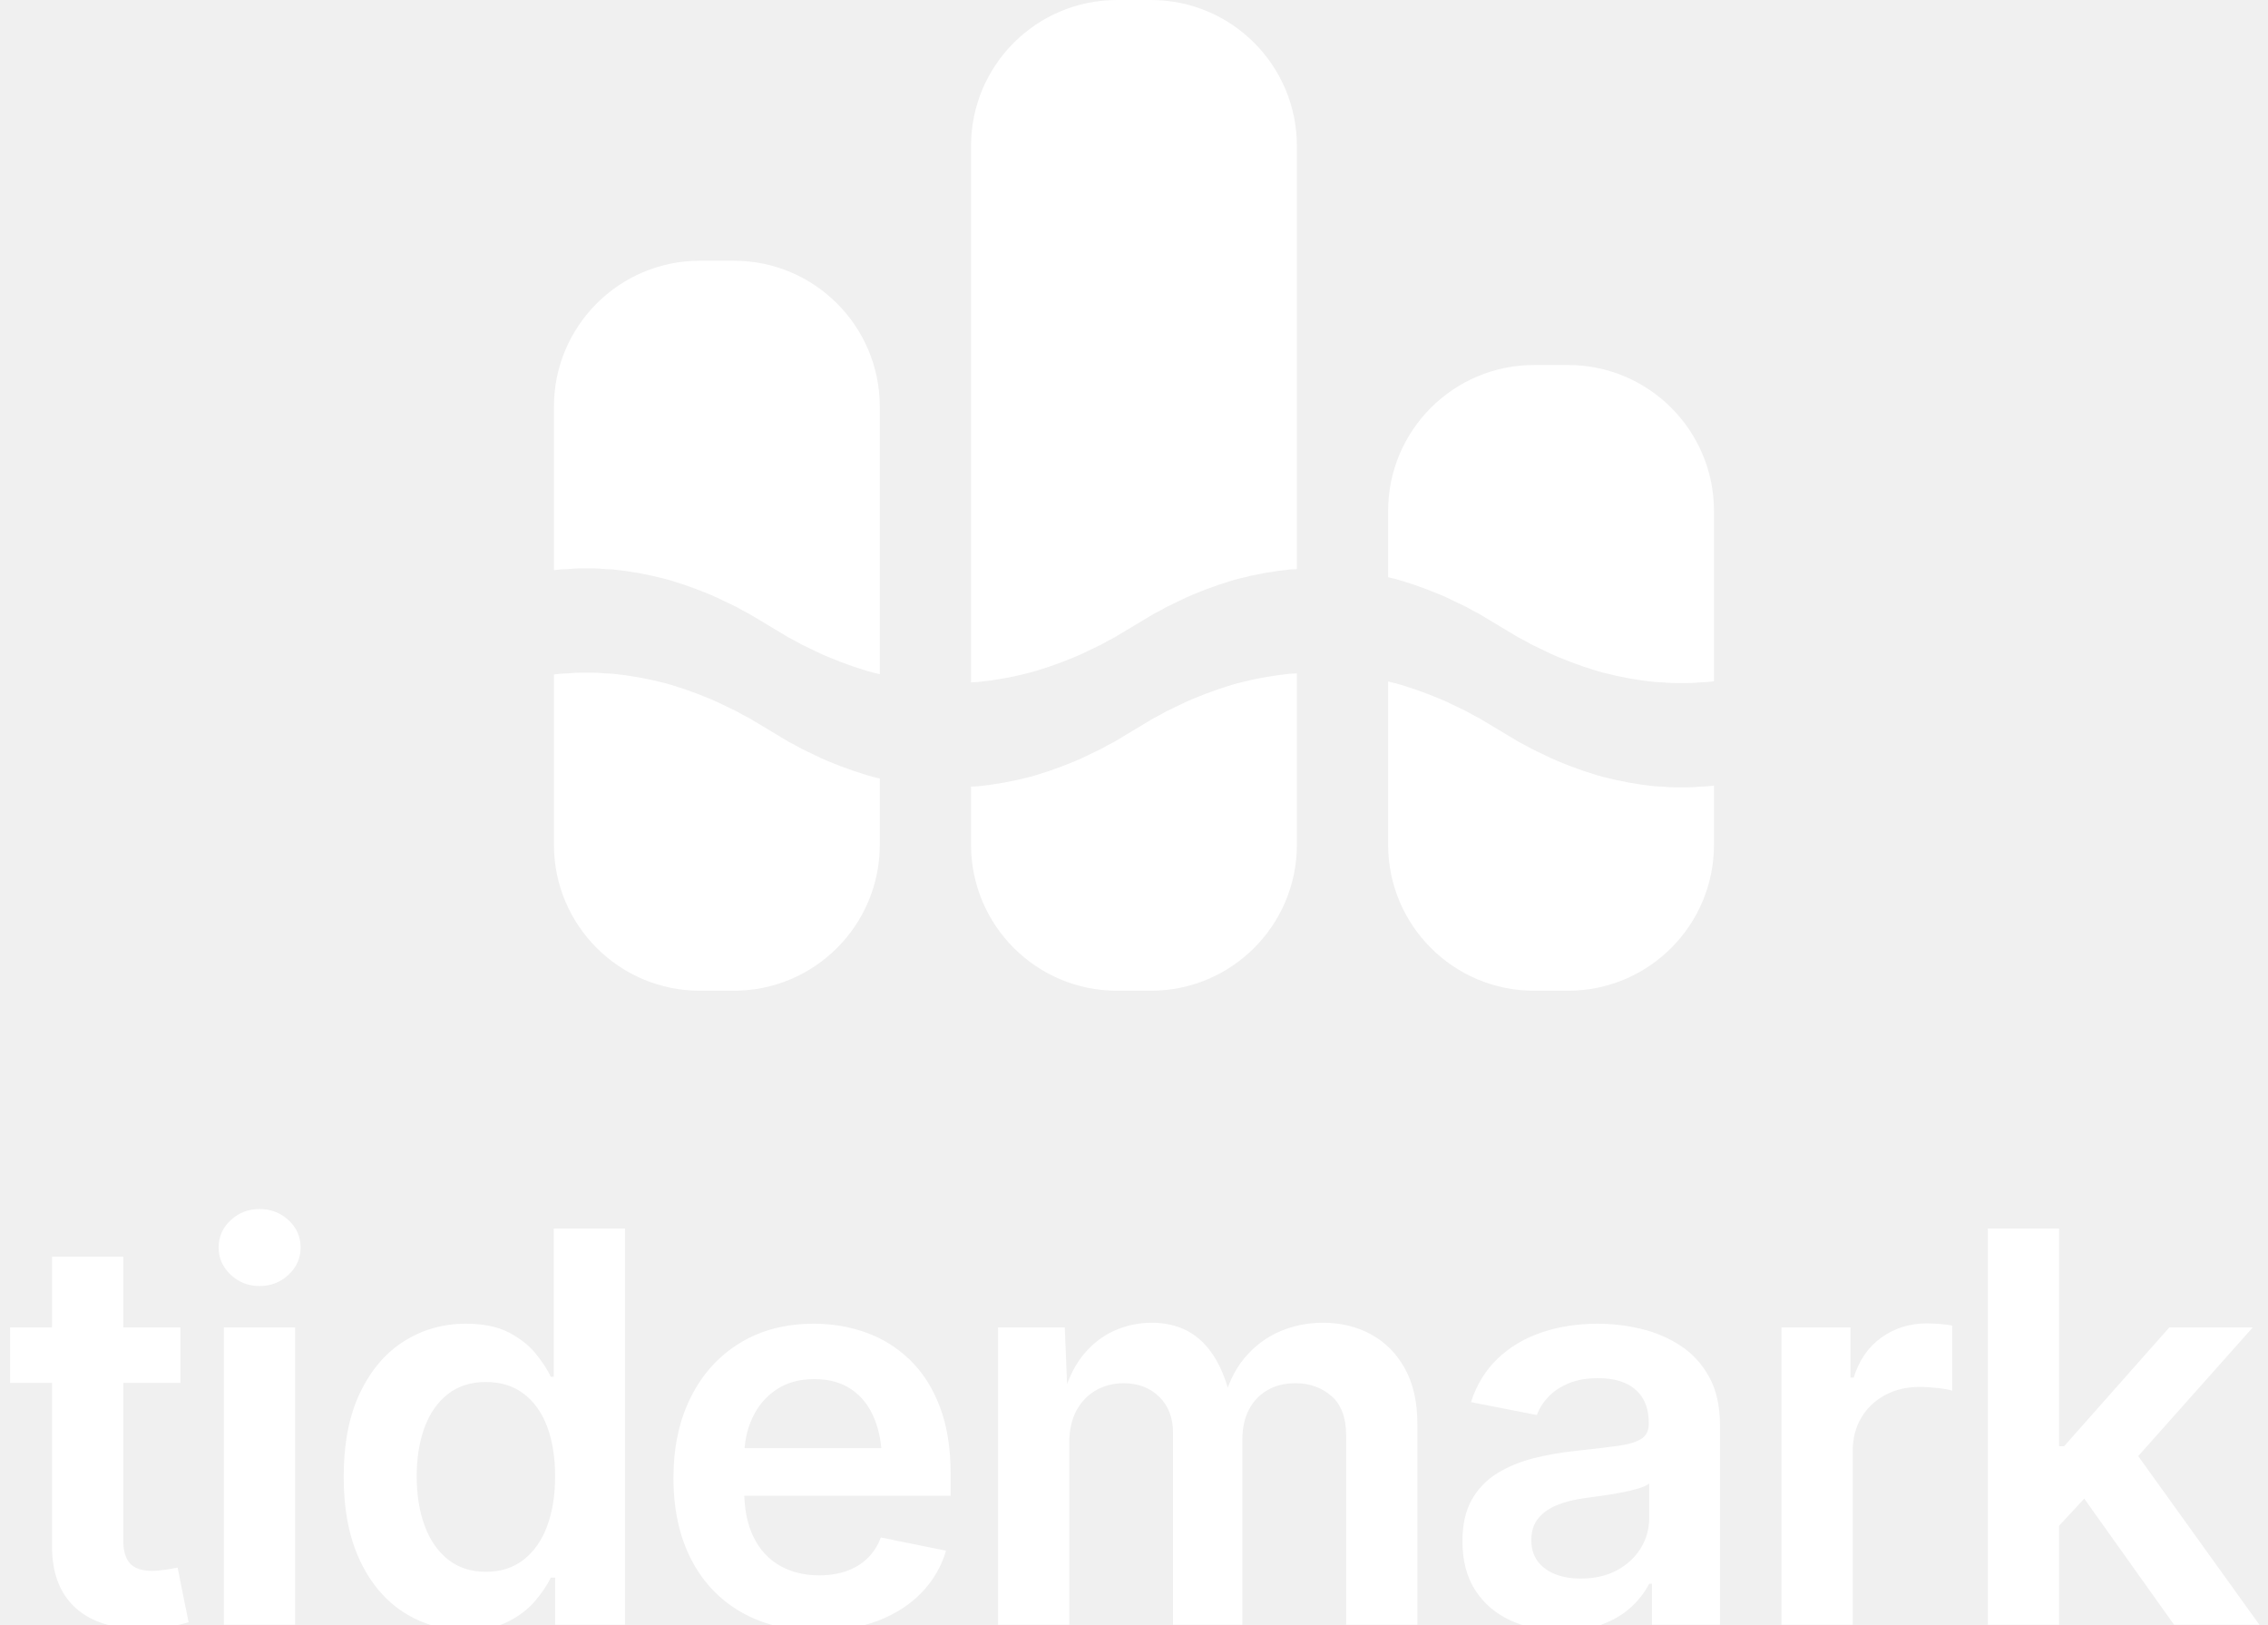
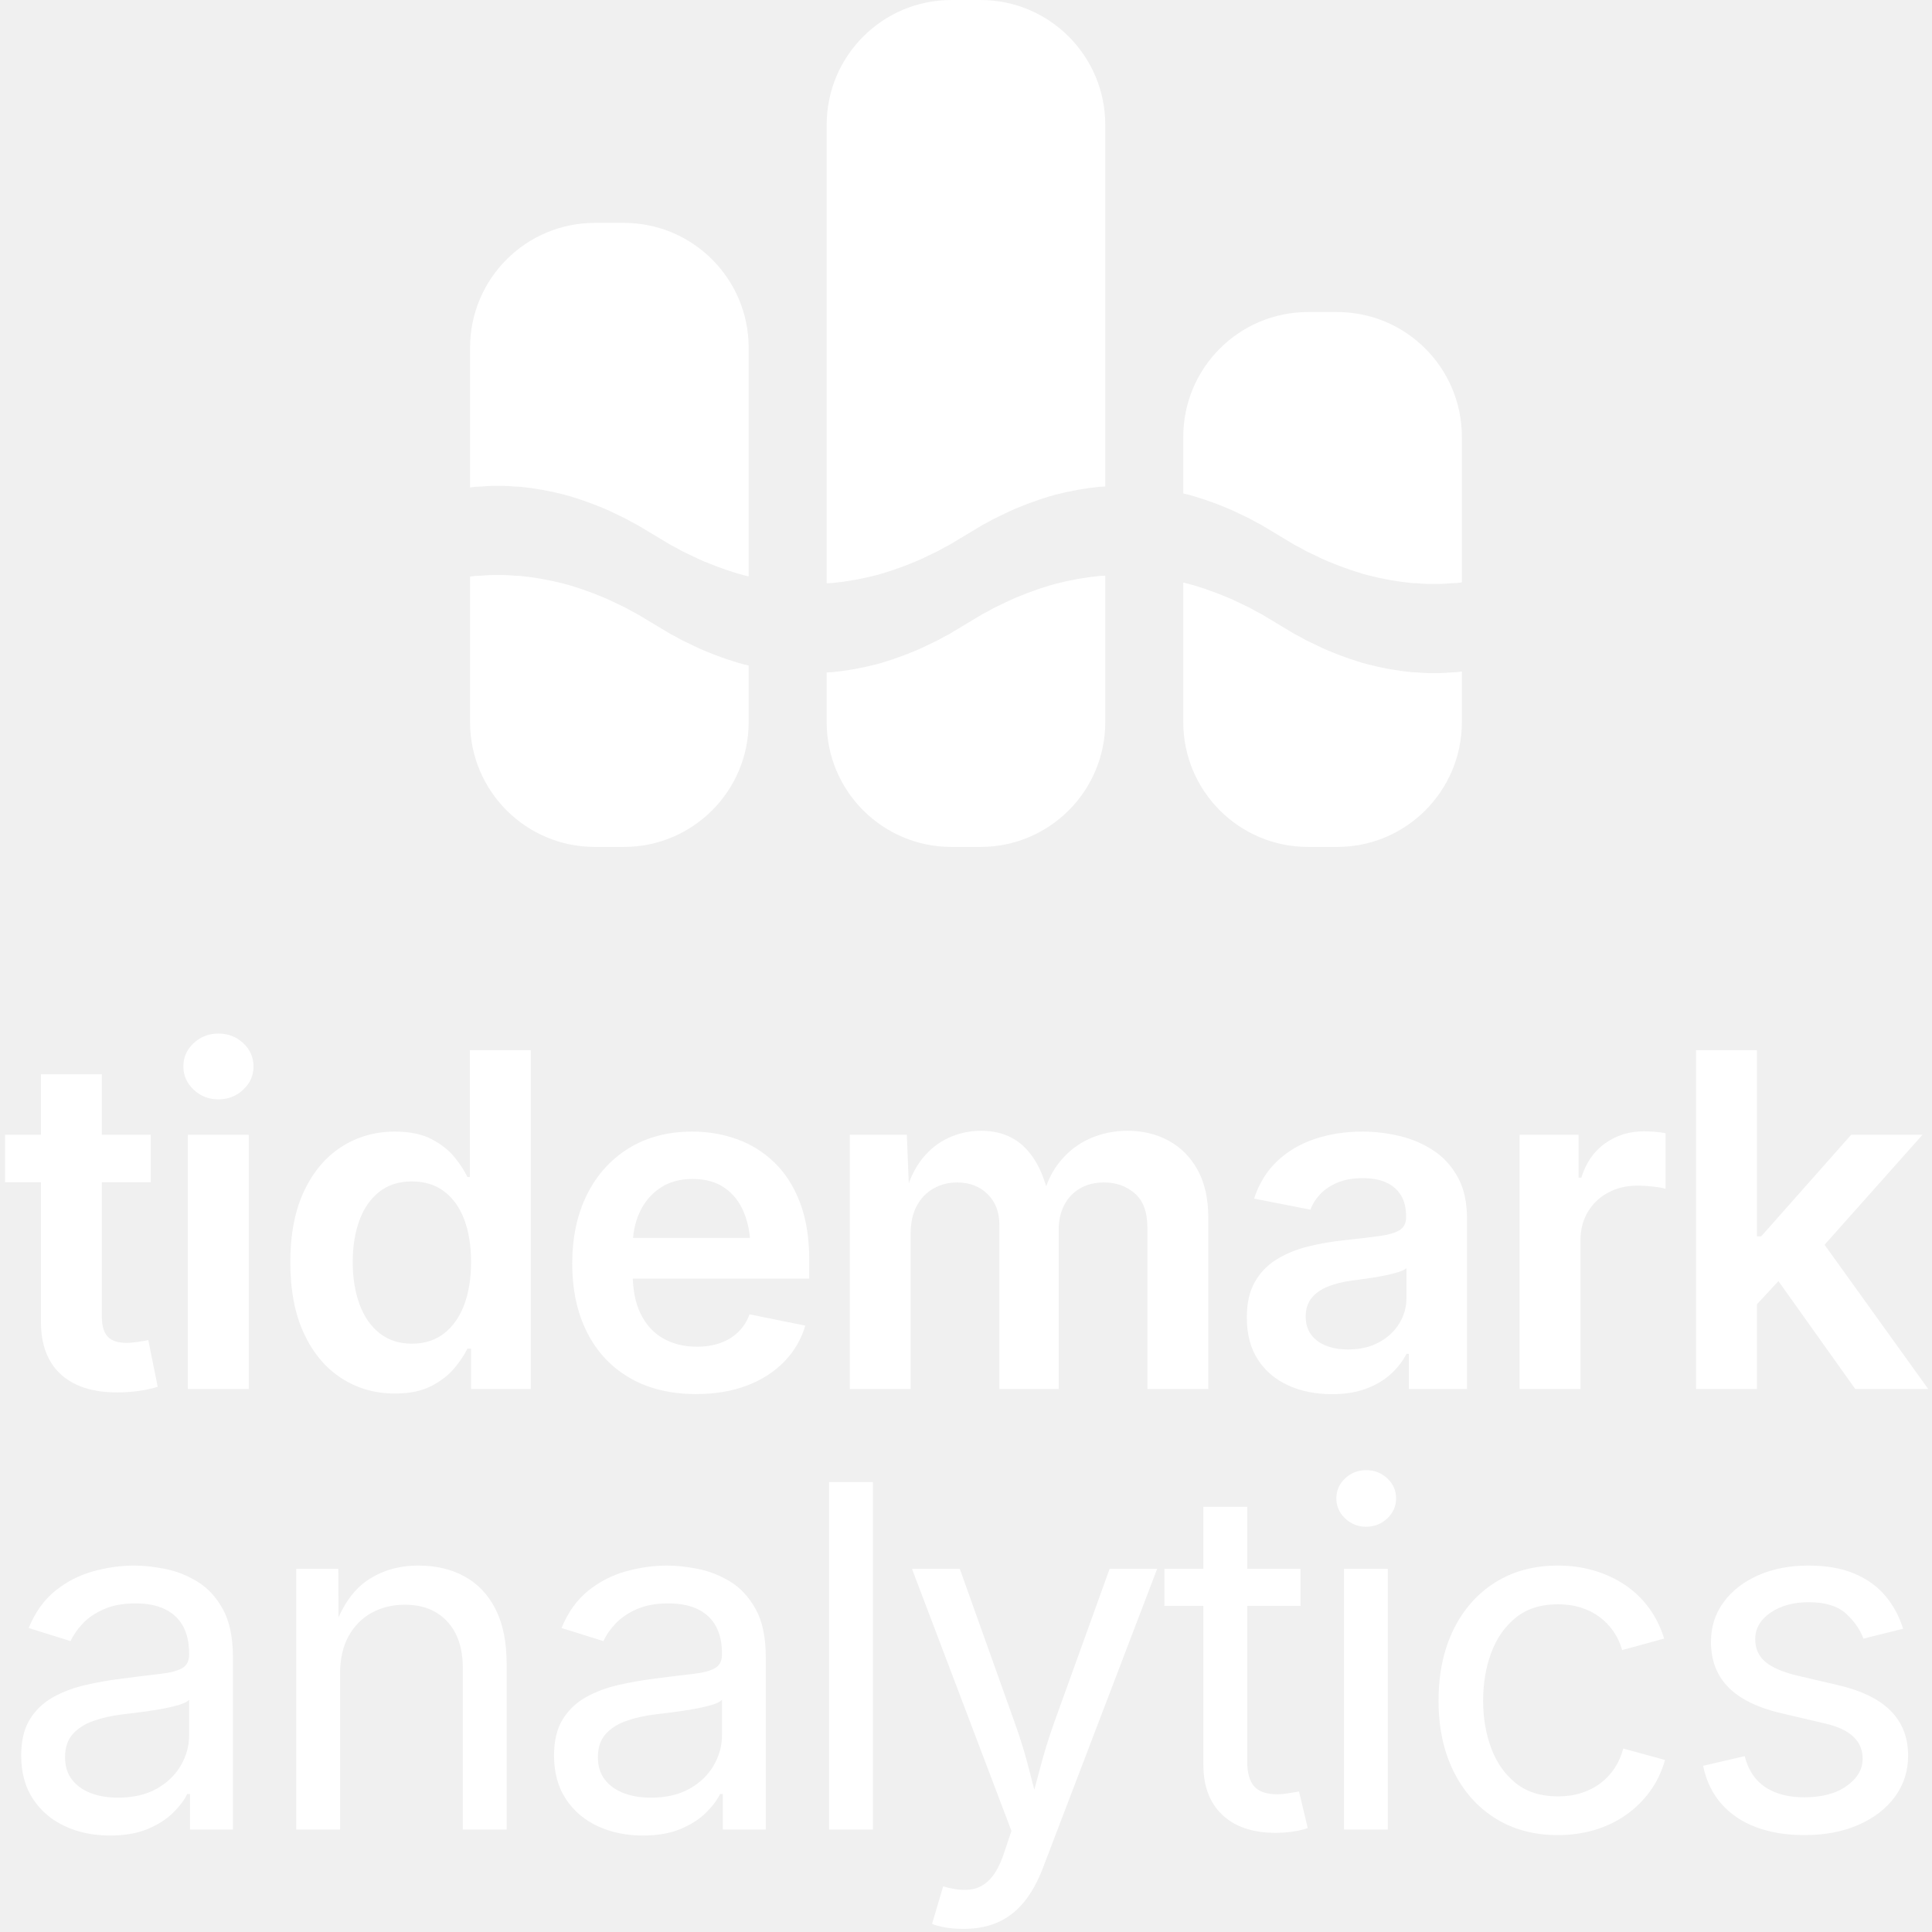
- <svg xmlns="http://www.w3.org/2000/svg" viewBox="0 0 140.99 101.42" width="141" height="101" role="img" aria-label="Tidemark">
+ <svg xmlns="http://www.w3.org/2000/svg" viewBox="0 0 140.99 141.07" width="141" height="141" role="img" aria-label="Tidemark Analytics">
  <g fill="#FFFFFF" transform="translate(31.435 -8.137) scale(1.6274)">
    <path d="M1.75 20.60A5.6 5.6 0 0 1 7.35 15.00H8.65A5.6 5.6 0 0 1 14.25 20.60L14.25 30.86 14.00 30.80 13.75 30.73 13.50 30.65 13.25 30.57 13.00 30.48 12.75 30.39 12.50 30.29 12.25 30.19 12.00 30.08 11.75 29.96 11.50 29.84 11.25 29.72 11.00 29.58 10.75 29.45 10.50 29.30 10.25 29.15 10.00 29.00 9.75 28.85 9.50 28.70 9.25 28.55 9.00 28.42 8.75 28.28 8.50 28.16 8.25 28.04 8.00 27.92 7.75 27.81 7.50 27.71 7.25 27.61 7.00 27.52 6.75 27.43 6.50 27.35 6.25 27.27 6.00 27.20 5.75 27.14 5.50 27.08 5.25 27.03 5.00 26.98 4.75 26.94 4.50 26.90 4.25 26.87 4.00 26.84 3.75 26.83 3.50 26.81 3.25 26.80 3.00 26.80 2.75 26.80 2.50 26.81 2.25 26.83 2.00 26.84 1.75 26.87Z" />
    <path d="M1.75 30.87 2.00 30.84 2.25 30.83 2.50 30.81 2.75 30.80 3.00 30.80 3.25 30.80 3.50 30.81 3.75 30.83 4.00 30.84 4.25 30.87 4.50 30.90 4.75 30.94 5.00 30.98 5.25 31.03 5.50 31.08 5.75 31.14 6.00 31.20 6.25 31.27 6.50 31.35 6.75 31.43 7.00 31.52 7.25 31.61 7.50 31.71 7.75 31.81 8.00 31.92 8.25 32.04 8.50 32.16 8.75 32.28 9.00 32.42 9.25 32.55 9.50 32.70 9.75 32.85 10.00 33.00 10.25 33.15 10.50 33.30 10.75 33.45 11.00 33.58 11.25 33.72 11.50 33.84 11.75 33.96 12.00 34.08 12.25 34.19 12.50 34.29 12.75 34.39 13.00 34.48 13.25 34.57 13.50 34.65 13.75 34.73 14.00 34.80 14.25 34.86L14.25 37.40A5.6 5.6 0 0 1 8.65 43H7.35A5.6 5.6 0 0 1 1.75 37.40Z" />
    <path d="M17.75 10.60A5.6 5.6 0 0 1 23.35 5.00H24.65A5.6 5.6 0 0 1 30.25 10.60L30.25 26.83 30.00 26.84 29.75 26.87 29.50 26.90 29.25 26.94 29.00 26.98 28.75 27.03 28.50 27.08 28.25 27.14 28.00 27.20 27.75 27.27 27.50 27.35 27.25 27.43 27.00 27.52 26.75 27.61 26.50 27.71 26.25 27.81 26.00 27.92 25.75 28.04 25.50 28.16 25.25 28.28 25.00 28.42 24.75 28.55 24.50 28.70 24.25 28.85 24.00 29.00 23.75 29.15 23.50 29.30 23.25 29.45 23.00 29.58 22.75 29.72 22.50 29.84 22.25 29.96 22.00 30.08 21.75 30.19 21.50 30.29 21.25 30.39 21.00 30.48 20.75 30.57 20.50 30.65 20.25 30.73 20.00 30.80 19.75 30.86 19.50 30.92 19.25 30.97 19.00 31.02 18.75 31.06 18.50 31.10 18.25 31.13 18.00 31.16 17.75 31.17Z" />
    <path d="M17.75 35.17 18.00 35.16 18.25 35.13 18.50 35.10 18.75 35.06 19.00 35.02 19.25 34.97 19.50 34.92 19.75 34.86 20.00 34.80 20.25 34.73 20.50 34.65 20.75 34.57 21.00 34.48 21.25 34.39 21.50 34.29 21.75 34.19 22.00 34.08 22.25 33.96 22.50 33.84 22.75 33.72 23.00 33.58 23.25 33.45 23.50 33.30 23.75 33.15 24.00 33.00 24.25 32.85 24.50 32.70 24.75 32.55 25.00 32.42 25.25 32.28 25.50 32.16 25.75 32.04 26.00 31.92 26.25 31.81 26.50 31.71 26.75 31.61 27.00 31.52 27.25 31.43 27.50 31.35 27.75 31.27 28.00 31.20 28.25 31.14 28.50 31.08 28.75 31.03 29.00 30.98 29.25 30.94 29.50 30.90 29.75 30.87 30.00 30.84 30.25 30.83L30.25 37.40A5.6 5.6 0 0 1 24.65 43H23.35A5.6 5.6 0 0 1 17.75 37.40Z" />
    <path d="M33.75 24.60A5.6 5.6 0 0 1 39.35 19.00H40.65A5.6 5.6 0 0 1 46.25 24.60L46.25 31.13 46.00 31.16 45.75 31.17 45.50 31.19 45.25 31.20 45.00 31.20 44.75 31.20 44.50 31.19 44.25 31.17 44.00 31.16 43.75 31.13 43.50 31.10 43.25 31.06 43.00 31.02 42.75 30.97 42.50 30.92 42.25 30.86 42.00 30.80 41.75 30.73 41.50 30.65 41.25 30.57 41.00 30.48 40.75 30.39 40.50 30.29 40.25 30.19 40.00 30.08 39.75 29.96 39.50 29.84 39.25 29.72 39.00 29.58 38.75 29.45 38.50 29.30 38.25 29.15 38.00 29.00 37.75 28.85 37.50 28.70 37.25 28.55 37.00 28.42 36.75 28.28 36.50 28.16 36.25 28.04 36.00 27.92 35.75 27.81 35.50 27.71 35.25 27.61 35.00 27.52 34.75 27.43 34.50 27.35 34.25 27.27 34.00 27.20 33.75 27.14Z" />
    <path d="M33.75 31.14 34.00 31.20 34.25 31.27 34.50 31.35 34.75 31.43 35.00 31.52 35.25 31.61 35.50 31.71 35.75 31.81 36.00 31.92 36.25 32.04 36.50 32.16 36.75 32.28 37.00 32.42 37.25 32.55 37.50 32.70 37.75 32.85 38.00 33.00 38.25 33.15 38.50 33.30 38.75 33.45 39.00 33.58 39.25 33.72 39.50 33.84 39.75 33.96 40.00 34.08 40.25 34.19 40.50 34.29 40.75 34.39 41.00 34.48 41.25 34.57 41.50 34.65 41.75 34.73 42.00 34.80 42.25 34.86 42.50 34.92 42.75 34.97 43.00 35.02 43.25 35.06 43.50 35.10 43.75 35.13 44.00 35.16 44.25 35.17 44.50 35.19 44.75 35.20 45.00 35.20 45.25 35.20 45.50 35.19 45.75 35.17 46.00 35.16 46.25 35.13L46.25 37.40A5.6 5.6 0 0 1 40.65 43H39.35A5.6 5.6 0 0 1 33.75 37.40Z" />
  </g>
  <g transform="translate(0.000 101.419)">
-     <path d="M10.966 -18.561V-15.097H0.332V-18.561ZM2.95 -22.977H7.398V-5.268Q7.398 -4.286 7.822 -3.825Q8.246 -3.364 9.221 -3.364Q9.51 -3.364 10.002 -3.434Q10.495 -3.503 10.788 -3.57L11.475 -0.159Q10.74 0.066 9.983 0.159Q9.226 0.252 8.52 0.252Q5.83 0.252 4.39 -1.08Q2.95 -2.413 2.95 -4.884Z M13.677 0.0V-18.561H18.125V0.0ZM15.905 -21.145Q14.854 -21.145 14.102 -21.851Q13.35 -22.558 13.35 -23.546Q13.35 -24.556 14.102 -25.253Q14.854 -25.951 15.905 -25.951Q16.963 -25.951 17.717 -25.254Q18.47 -24.557 18.47 -23.547Q18.47 -22.557 17.717 -21.851Q16.963 -21.145 15.905 -21.145Z M28.793 0.333Q26.617 0.333 24.884 -0.79Q23.15 -1.913 22.154 -4.051Q21.158 -6.19 21.158 -9.244Q21.158 -12.353 22.179 -14.483Q23.199 -16.613 24.93 -17.703Q26.66 -18.793 28.777 -18.793Q30.416 -18.793 31.468 -18.245Q32.521 -17.696 33.146 -16.924Q33.772 -16.153 34.09 -15.477H34.27V-24.736H38.718V0.0H34.357V-2.944H34.09Q33.759 -2.259 33.12 -1.5Q32.481 -0.741 31.434 -0.204Q30.386 0.333 28.793 0.333ZM30.037 -3.307Q31.422 -3.307 32.386 -4.057Q33.351 -4.807 33.854 -6.147Q34.356 -7.488 34.356 -9.264Q34.356 -11.053 33.859 -12.371Q33.361 -13.69 32.396 -14.422Q31.432 -15.154 30.037 -15.154Q28.613 -15.154 27.649 -14.392Q26.686 -13.63 26.2 -12.301Q25.715 -10.973 25.715 -9.264Q25.715 -7.551 26.205 -6.203Q26.696 -4.854 27.664 -4.08Q28.633 -3.307 30.037 -3.307Z M50.786 0.372Q47.984 0.372 45.955 -0.8Q43.925 -1.972 42.835 -4.114Q41.744 -6.256 41.744 -9.17Q41.744 -12.032 42.823 -14.197Q43.902 -16.362 45.875 -17.578Q47.848 -18.793 50.509 -18.793Q52.237 -18.793 53.778 -18.237Q55.319 -17.682 56.506 -16.535Q57.693 -15.389 58.37 -13.619Q59.048 -11.849 59.048 -9.414V-8.057H43.783V-11.028H56.839L54.761 -10.164Q54.761 -11.714 54.283 -12.877Q53.806 -14.04 52.868 -14.687Q51.93 -15.335 50.535 -15.335Q49.141 -15.335 48.163 -14.677Q47.185 -14.02 46.672 -12.917Q46.16 -11.814 46.16 -10.455V-8.39Q46.16 -6.66 46.745 -5.474Q47.331 -4.288 48.391 -3.687Q49.451 -3.086 50.848 -3.086Q51.779 -3.086 52.541 -3.352Q53.303 -3.618 53.852 -4.146Q54.401 -4.673 54.69 -5.449L58.762 -4.625Q58.317 -3.126 57.229 -2.001Q56.14 -0.876 54.51 -0.252Q52.879 0.372 50.786 0.372Z M62.007 0.0V-18.561H66.174L66.355 -14.068H66.031Q66.439 -15.73 67.277 -16.784Q68.115 -17.837 69.239 -18.345Q70.363 -18.853 71.591 -18.853Q73.596 -18.853 74.833 -17.588Q76.07 -16.323 76.593 -13.838H76.064Q76.455 -15.522 77.381 -16.636Q78.307 -17.751 79.58 -18.302Q80.853 -18.853 82.291 -18.853Q83.967 -18.853 85.302 -18.123Q86.636 -17.393 87.412 -15.985Q88.187 -14.577 88.187 -12.518V0.0H83.739V-11.797Q83.739 -13.49 82.814 -14.284Q81.889 -15.079 80.579 -15.079Q79.558 -15.079 78.811 -14.638Q78.064 -14.197 77.663 -13.419Q77.262 -12.64 77.262 -11.606V0.0H72.932V-11.977Q72.932 -13.39 72.067 -14.234Q71.202 -15.079 69.842 -15.079Q68.914 -15.079 68.14 -14.648Q67.367 -14.217 66.91 -13.389Q66.454 -12.56 66.454 -11.346V0.0Z M97.213 0.379Q95.446 0.379 94.036 -0.255Q92.627 -0.89 91.813 -2.135Q90.999 -3.381 90.999 -5.214Q90.999 -6.781 91.584 -7.81Q92.169 -8.839 93.174 -9.458Q94.179 -10.076 95.44 -10.395Q96.702 -10.713 98.056 -10.853Q99.677 -11.029 100.68 -11.165Q101.684 -11.301 102.157 -11.6Q102.63 -11.899 102.63 -12.52V-12.606Q102.63 -13.499 102.268 -14.117Q101.905 -14.735 101.2 -15.064Q100.494 -15.394 99.456 -15.394Q98.404 -15.394 97.628 -15.071Q96.853 -14.748 96.362 -14.228Q95.871 -13.707 95.645 -13.092L91.53 -13.9Q92.067 -15.541 93.206 -16.624Q94.346 -17.707 95.948 -18.25Q97.551 -18.793 99.445 -18.793Q100.789 -18.793 102.14 -18.474Q103.492 -18.154 104.609 -17.424Q105.726 -16.694 106.402 -15.47Q107.078 -14.246 107.078 -12.426V0.0H102.831V-2.563H102.659Q102.245 -1.758 101.511 -1.088Q100.778 -0.419 99.711 -0.02Q98.645 0.379 97.213 0.379ZM98.378 -2.885Q99.683 -2.885 100.641 -3.401Q101.6 -3.917 102.128 -4.777Q102.657 -5.637 102.657 -6.654V-8.814Q102.441 -8.644 101.952 -8.499Q101.463 -8.354 100.852 -8.241Q100.24 -8.128 99.653 -8.047Q99.065 -7.965 98.647 -7.909Q97.686 -7.783 96.926 -7.479Q96.165 -7.175 95.732 -6.644Q95.299 -6.113 95.299 -5.281Q95.299 -4.496 95.699 -3.963Q96.098 -3.431 96.79 -3.158Q97.483 -2.885 98.378 -2.885Z M110.916 0.0V-18.561H115.225V-15.429H115.424Q115.932 -17.064 117.166 -17.938Q118.401 -18.813 119.989 -18.813Q120.36 -18.813 120.807 -18.777Q121.253 -18.74 121.572 -18.678V-14.614Q121.294 -14.707 120.687 -14.776Q120.081 -14.846 119.516 -14.846Q118.326 -14.846 117.38 -14.336Q116.434 -13.826 115.899 -12.927Q115.364 -12.028 115.364 -10.845V0.0Z M127.861 -5.767V-11.145H128.56L135.128 -18.561H140.336L132.167 -9.384H131.217ZM123.8 0.0V-24.736H128.247V0.0ZM135.425 0.0 129.45 -8.391 132.456 -11.544 140.752 0.0Z" fill="#FFFFFF" />
+     <path d="M10.966 -18.561V-15.097H0.332V-18.561ZM2.95 -22.977H7.398V-5.268Q7.398 -4.286 7.822 -3.825Q8.246 -3.364 9.221 -3.364Q9.51 -3.364 10.002 -3.434Q10.495 -3.503 10.788 -3.57L11.475 -0.159Q10.74 0.066 9.983 0.159Q9.226 0.252 8.52 0.252Q5.83 0.252 4.39 -1.08Q2.95 -2.413 2.95 -4.884Z M13.677 0.0V-18.561H18.125V0.0ZM15.905 -21.145Q14.854 -21.145 14.102 -21.851Q13.35 -22.558 13.35 -23.546Q13.35 -24.556 14.102 -25.253Q14.854 -25.951 15.905 -25.951Q16.963 -25.951 17.717 -25.254Q18.47 -24.557 18.47 -23.547Q18.47 -22.557 17.717 -21.851Q16.963 -21.145 15.905 -21.145Z M28.793 0.333Q26.617 0.333 24.884 -0.79Q23.15 -1.913 22.154 -4.051Q21.158 -6.19 21.158 -9.244Q21.158 -12.353 22.179 -14.483Q23.199 -16.613 24.93 -17.703Q26.66 -18.793 28.777 -18.793Q30.416 -18.793 31.468 -18.245Q32.521 -17.696 33.146 -16.924Q33.772 -16.153 34.09 -15.477H34.27V-24.736H38.718V0.0H34.357V-2.944H34.09Q33.759 -2.259 33.12 -1.5Q32.481 -0.741 31.434 -0.204Q30.386 0.333 28.793 0.333ZM30.037 -3.307Q31.422 -3.307 32.386 -4.057Q33.351 -4.807 33.854 -6.147Q34.356 -7.488 34.356 -9.264Q34.356 -11.053 33.859 -12.371Q33.361 -13.69 32.396 -14.422Q31.432 -15.154 30.037 -15.154Q28.613 -15.154 27.649 -14.392Q26.686 -13.63 26.2 -12.301Q25.715 -10.973 25.715 -9.264Q25.715 -7.551 26.205 -6.203Q26.696 -4.854 27.664 -4.08Q28.633 -3.307 30.037 -3.307Z M50.786 0.372Q47.984 0.372 45.955 -0.8Q43.925 -1.972 42.835 -4.114Q41.744 -6.256 41.744 -9.17Q41.744 -12.032 42.823 -14.197Q43.902 -16.362 45.875 -17.578Q47.848 -18.793 50.509 -18.793Q52.237 -18.793 53.778 -18.237Q55.319 -17.682 56.506 -16.535Q57.693 -15.389 58.37 -13.619Q59.048 -11.849 59.048 -9.414V-8.057H43.783V-11.028H56.839L54.761 -10.164Q54.761 -11.714 54.283 -12.877Q53.806 -14.04 52.868 -14.687Q51.93 -15.335 50.535 -15.335Q49.141 -15.335 48.163 -14.677Q47.185 -14.02 46.672 -12.917Q46.16 -11.814 46.16 -10.455V-8.39Q46.16 -6.66 46.745 -5.474Q47.331 -4.288 48.391 -3.687Q49.451 -3.086 50.848 -3.086Q51.779 -3.086 52.541 -3.352Q53.303 -3.618 53.852 -4.146Q54.401 -4.673 54.69 -5.449L58.762 -4.625Q58.317 -3.126 57.229 -2.001Q56.14 -0.876 54.51 -0.252Q52.879 0.372 50.786 0.372Z M62.007 0.0V-18.561H66.174L66.355 -14.068H66.031Q66.439 -15.73 67.277 -16.784Q68.115 -17.837 69.239 -18.345Q70.363 -18.853 71.591 -18.853Q73.596 -18.853 74.833 -17.588Q76.07 -16.323 76.593 -13.838H76.064Q76.455 -15.522 77.381 -16.636Q78.307 -17.751 79.58 -18.302Q80.853 -18.853 82.291 -18.853Q83.967 -18.853 85.302 -18.123Q86.636 -17.393 87.412 -15.985Q88.187 -14.577 88.187 -12.518V0.0H83.739V-11.797Q83.739 -13.49 82.814 -14.284Q81.889 -15.079 80.579 -15.079Q79.558 -15.079 78.811 -14.638Q78.064 -14.197 77.663 -13.419Q77.262 -12.64 77.262 -11.606V0.0H72.932V-11.977Q72.932 -13.39 72.067 -14.234Q71.202 -15.079 69.842 -15.079Q68.914 -15.079 68.14 -14.648Q67.367 -14.217 66.91 -13.389Q66.454 -12.56 66.454 -11.346V0.0Z M97.213 0.379Q95.446 0.379 94.036 -0.255Q92.627 -0.89 91.813 -2.135Q90.999 -3.381 90.999 -5.214Q90.999 -6.781 91.584 -7.81Q92.169 -8.839 93.174 -9.458Q94.179 -10.076 95.44 -10.395Q96.702 -10.713 98.056 -10.853Q99.677 -11.029 100.68 -11.165Q101.684 -11.301 102.157 -11.6Q102.63 -11.899 102.63 -12.52V-12.606Q102.63 -13.499 102.268 -14.117Q101.905 -14.735 101.2 -15.064Q100.494 -15.394 99.456 -15.394Q98.404 -15.394 97.628 -15.071Q96.853 -14.748 96.362 -14.228Q95.871 -13.707 95.645 -13.092L91.53 -13.9Q92.067 -15.541 93.206 -16.624Q94.346 -17.707 95.948 -18.25Q97.551 -18.793 99.445 -18.793Q100.789 -18.793 102.14 -18.474Q103.492 -18.154 104.609 -17.424Q105.726 -16.694 106.402 -15.47Q107.078 -14.246 107.078 -12.426V0.0H102.831V-2.563H102.659Q102.245 -1.758 101.511 -1.088Q100.778 -0.419 99.711 -0.02Q98.645 0.379 97.213 0.379ZM98.378 -2.885Q99.683 -2.885 100.641 -3.401Q101.6 -3.917 102.128 -4.777Q102.657 -5.637 102.657 -6.654V-8.814Q102.441 -8.644 101.952 -8.499Q101.463 -8.354 100.852 -8.241Q100.24 -8.128 99.653 -8.047Q99.065 -7.965 98.647 -7.909Q97.686 -7.783 96.926 -7.479Q96.165 -7.175 95.732 -6.644Q95.299 -6.113 95.299 -5.281Q95.299 -4.496 95.699 -3.963Q96.098 -3.431 96.79 -3.158Q97.483 -2.885 98.378 -2.885Z M110.916 0.0V-18.561H115.225V-15.429H115.424Q115.932 -17.064 117.166 -17.938Q118.401 -18.813 119.989 -18.813Q120.36 -18.813 120.807 -18.777Q121.253 -18.74 121.572 -18.678V-14.614Q121.294 -14.707 120.687 -14.776Q120.081 -14.846 119.516 -14.846Q118.326 -14.846 117.38 -14.336Q116.434 -13.826 115.899 -12.927Q115.364 -12.028 115.364 -10.845V0.0Z M127.861 -5.767V-11.145H128.56L135.128 -18.561H140.336L132.167 -9.384H131.217ZM123.8 0.0V-24.736H128.247V0.0ZM135.425 0.0 129.45 -8.391 132.456 -11.544 140.752 0.0Z M7.985 32.607Q6.179 32.607 4.709 31.929Q3.238 31.251 2.373 29.943Q1.508 28.635 1.508 26.761Q1.508 25.129 2.151 24.104Q2.793 23.08 3.87 22.488Q4.946 21.896 6.256 21.604Q7.565 21.311 8.899 21.143Q10.598 20.925 11.667 20.804Q12.735 20.683 13.252 20.392Q13.768 20.101 13.768 19.409V19.308Q13.768 18.141 13.332 17.333Q12.895 16.524 12.025 16.091Q11.154 15.658 9.85 15.658Q8.514 15.658 7.559 16.075Q6.604 16.492 6.009 17.121Q5.414 17.75 5.114 18.411L2.053 17.454Q2.768 15.722 4.004 14.731Q5.241 13.74 6.752 13.318Q8.264 12.895 9.772 12.895Q10.764 12.895 11.996 13.134Q13.229 13.373 14.363 14.06Q15.496 14.747 16.232 16.077Q16.969 17.406 16.969 19.603V32.17H13.833V29.578H13.631Q13.299 30.257 12.58 30.961Q11.862 31.666 10.725 32.137Q9.589 32.607 7.985 32.607ZM8.573 29.842Q10.243 29.842 11.4 29.19Q12.557 28.538 13.164 27.491Q13.77 26.443 13.77 25.296V22.695Q13.58 22.912 12.962 23.088Q12.343 23.264 11.551 23.399Q10.759 23.533 10.015 23.626Q9.272 23.719 8.83 23.77Q7.735 23.906 6.789 24.236Q5.844 24.566 5.277 25.196Q4.71 25.826 4.71 26.894Q4.71 27.865 5.212 28.519Q5.714 29.172 6.583 29.507Q7.453 29.842 8.573 29.842Z M24.791 20.788V32.17H21.59V13.134H24.661L24.682 17.757H24.264Q25.125 15.135 26.728 14.015Q28.332 12.895 30.511 12.895Q32.438 12.895 33.887 13.692Q35.336 14.488 36.145 16.081Q36.954 17.674 36.954 20.079V32.17H33.753V20.377Q33.753 18.209 32.619 16.982Q31.486 15.754 29.519 15.754Q28.176 15.754 27.103 16.342Q26.03 16.93 25.41 18.054Q24.791 19.177 24.791 20.788Z M46.892 32.607Q45.086 32.607 43.616 31.929Q42.145 31.251 41.28 29.943Q40.415 28.635 40.415 26.761Q40.415 25.129 41.058 24.104Q41.7 23.08 42.777 22.488Q43.853 21.896 45.163 21.604Q46.472 21.311 47.806 21.143Q49.505 20.925 50.574 20.804Q51.642 20.683 52.159 20.392Q52.675 20.101 52.675 19.409V19.308Q52.675 18.141 52.239 17.333Q51.802 16.524 50.932 16.091Q50.061 15.658 48.757 15.658Q47.421 15.658 46.466 16.075Q45.511 16.492 44.916 17.121Q44.321 17.75 44.021 18.411L40.96 17.454Q41.675 15.722 42.911 14.731Q44.148 13.74 45.659 13.318Q47.171 12.895 48.679 12.895Q49.671 12.895 50.903 13.134Q52.136 13.373 53.27 14.06Q54.403 14.747 55.139 16.077Q55.876 17.406 55.876 19.603V32.17H52.74V29.578H52.538Q52.206 30.257 51.487 30.961Q50.769 31.666 49.632 32.137Q48.496 32.607 46.892 32.607ZM47.48 29.842Q49.15 29.842 50.307 29.19Q51.464 28.538 52.071 27.491Q52.677 26.443 52.677 25.296V22.695Q52.487 22.912 51.869 23.088Q51.25 23.264 50.458 23.399Q49.666 23.533 48.922 23.626Q48.179 23.719 47.737 23.77Q46.642 23.906 45.696 24.236Q44.751 24.566 44.184 25.196Q43.617 25.826 43.617 26.894Q43.617 27.865 44.119 28.519Q44.621 29.172 45.49 29.507Q46.36 29.842 47.48 29.842Z M63.698 6.8V32.17H60.497V6.8Z M68.018 39.055 68.827 36.319 69.171 36.41Q70.114 36.65 70.882 36.539Q71.65 36.427 72.254 35.788Q72.859 35.149 73.295 33.815L73.813 32.269L66.551 13.134H70.043L74.038 24.329Q74.682 26.106 75.119 27.852Q75.556 29.597 76.048 31.259H74.92Q75.412 29.597 75.864 27.843Q76.315 26.089 76.944 24.329L80.981 13.134H84.453L76.112 34.973Q75.533 36.49 74.718 37.479Q73.903 38.467 72.812 38.945Q71.721 39.423 70.338 39.423Q69.508 39.423 68.892 39.302Q68.277 39.181 68.018 39.055Z M94.921 13.134V15.841H84.983V13.134ZM87.827 8.605H91.028V27.19Q91.028 28.442 91.54 29.019Q92.052 29.596 93.241 29.596Q93.531 29.596 93.988 29.528Q94.444 29.459 94.812 29.391L95.448 32.062Q94.946 32.238 94.326 32.324Q93.706 32.41 93.099 32.41Q90.603 32.41 89.215 31.101Q87.827 29.793 87.827 27.442Z M98.094 32.17V13.134H101.295V32.17ZM99.71 10.06Q98.823 10.06 98.18 9.453Q97.537 8.845 97.537 7.994Q97.537 7.126 98.18 6.527Q98.823 5.928 99.71 5.928Q100.613 5.928 101.256 6.527Q101.899 7.126 101.899 7.994Q101.899 8.845 101.256 9.453Q100.613 10.06 99.71 10.06Z M113.707 32.576Q111.101 32.576 109.142 31.349Q107.184 30.123 106.091 27.91Q104.999 25.697 104.999 22.768Q104.999 19.791 106.091 17.569Q107.184 15.348 109.142 14.122Q111.101 12.895 113.707 12.895Q115.108 12.895 116.347 13.259Q117.587 13.622 118.606 14.304Q119.625 14.986 120.356 15.978Q121.087 16.97 121.471 18.228L118.405 19.066Q118.204 18.333 117.785 17.722Q117.367 17.11 116.772 16.661Q116.177 16.212 115.405 15.967Q114.634 15.722 113.711 15.722Q111.84 15.722 110.635 16.701Q109.429 17.679 108.841 19.276Q108.254 20.872 108.254 22.767Q108.254 24.628 108.841 26.218Q109.429 27.807 110.635 28.778Q111.84 29.749 113.711 29.749Q114.651 29.749 115.438 29.496Q116.226 29.242 116.838 28.776Q117.449 28.311 117.868 27.665Q118.286 27.02 118.487 26.254L121.536 27.091Q121.169 28.384 120.43 29.393Q119.691 30.402 118.664 31.117Q117.637 31.833 116.381 32.204Q115.124 32.576 113.707 32.576Z M131.71 32.576Q129.729 32.576 128.189 32Q126.649 31.423 125.652 30.291Q124.656 29.159 124.316 27.516L127.351 26.81Q127.757 28.361 128.876 29.088Q129.995 29.816 131.688 29.816Q133.645 29.816 134.806 28.984Q135.967 28.152 135.967 26.999Q135.967 26.027 135.283 25.384Q134.599 24.74 133.197 24.421L130.022 23.677Q127.423 23.067 126.157 21.777Q124.89 20.487 124.89 18.469Q124.89 16.822 125.815 15.566Q126.739 14.31 128.345 13.603Q129.95 12.895 132.001 12.895Q133.98 12.895 135.369 13.485Q136.758 14.075 137.629 15.112Q138.499 16.15 138.92 17.509L136.027 18.229Q135.642 17.211 134.737 16.391Q133.832 15.571 132.023 15.571Q130.349 15.571 129.236 16.337Q128.122 17.104 128.122 18.274Q128.122 19.307 128.874 19.936Q129.626 20.565 131.273 20.949L134.187 21.63Q136.786 22.24 138.036 23.524Q139.286 24.809 139.286 26.772Q139.286 28.455 138.332 29.764Q137.377 31.073 135.668 31.824Q133.958 32.576 131.71 32.576Z" fill="#FFFFFF" />
  </g>
</svg>
